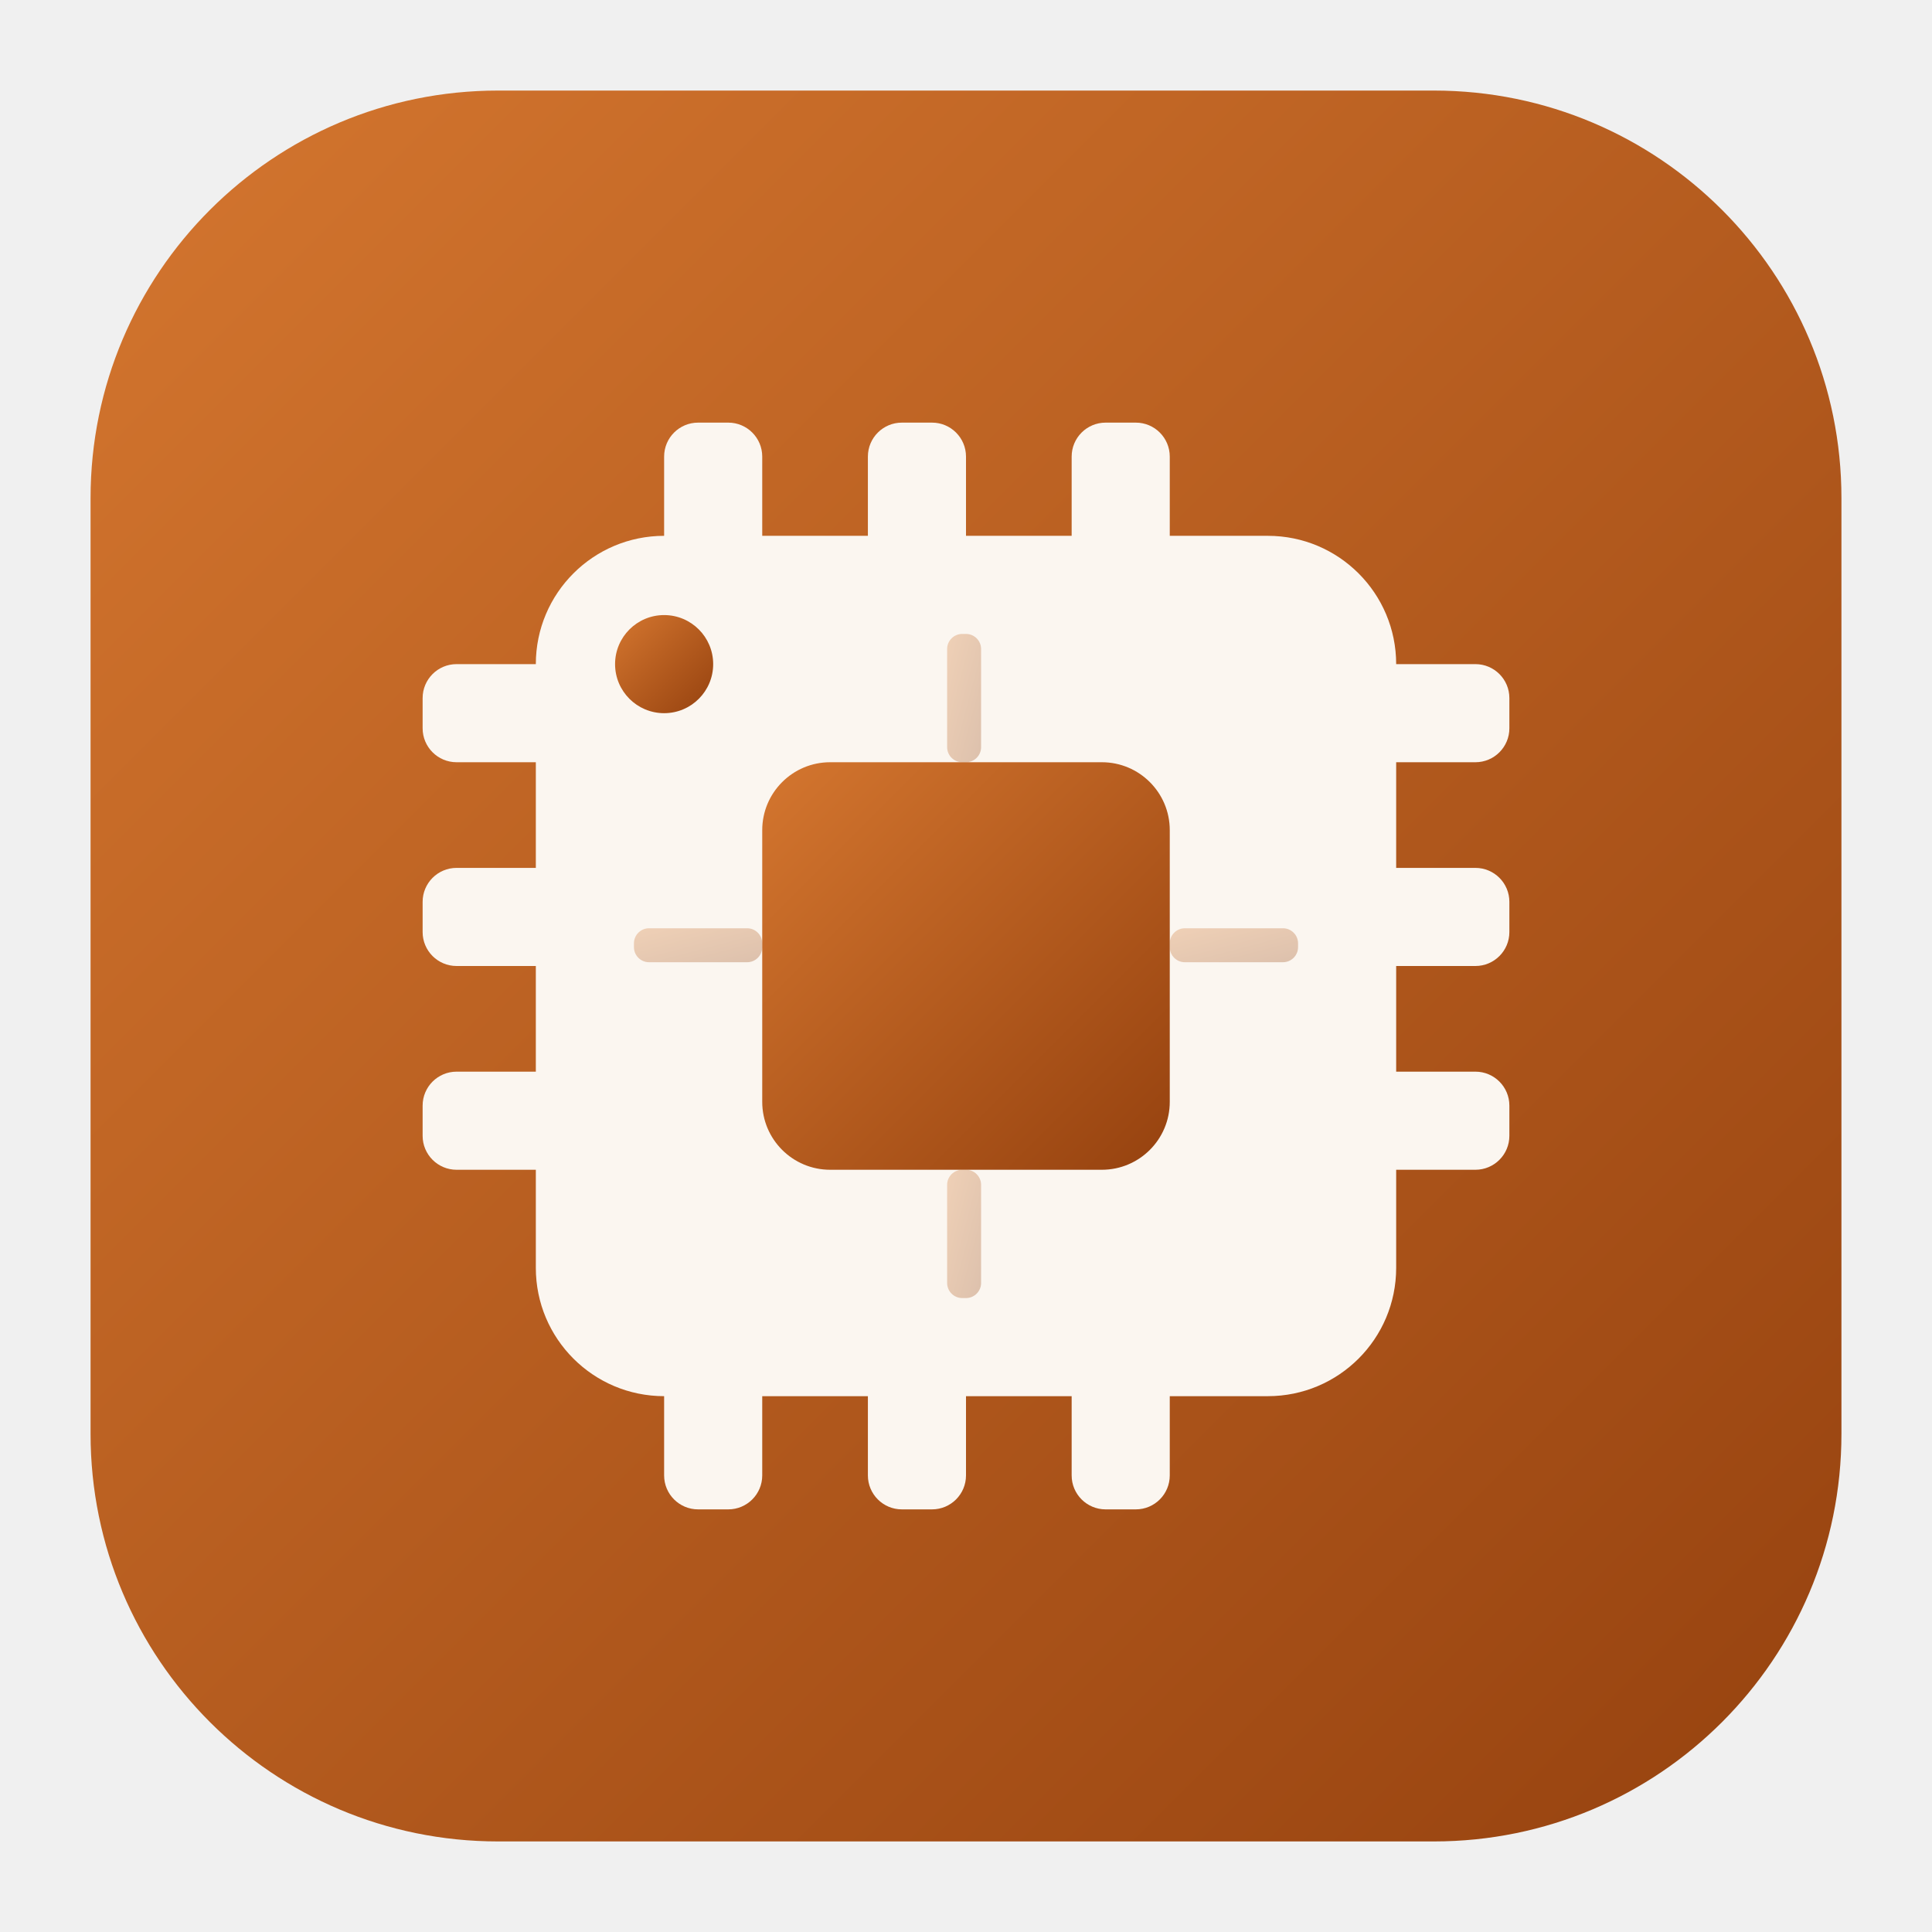
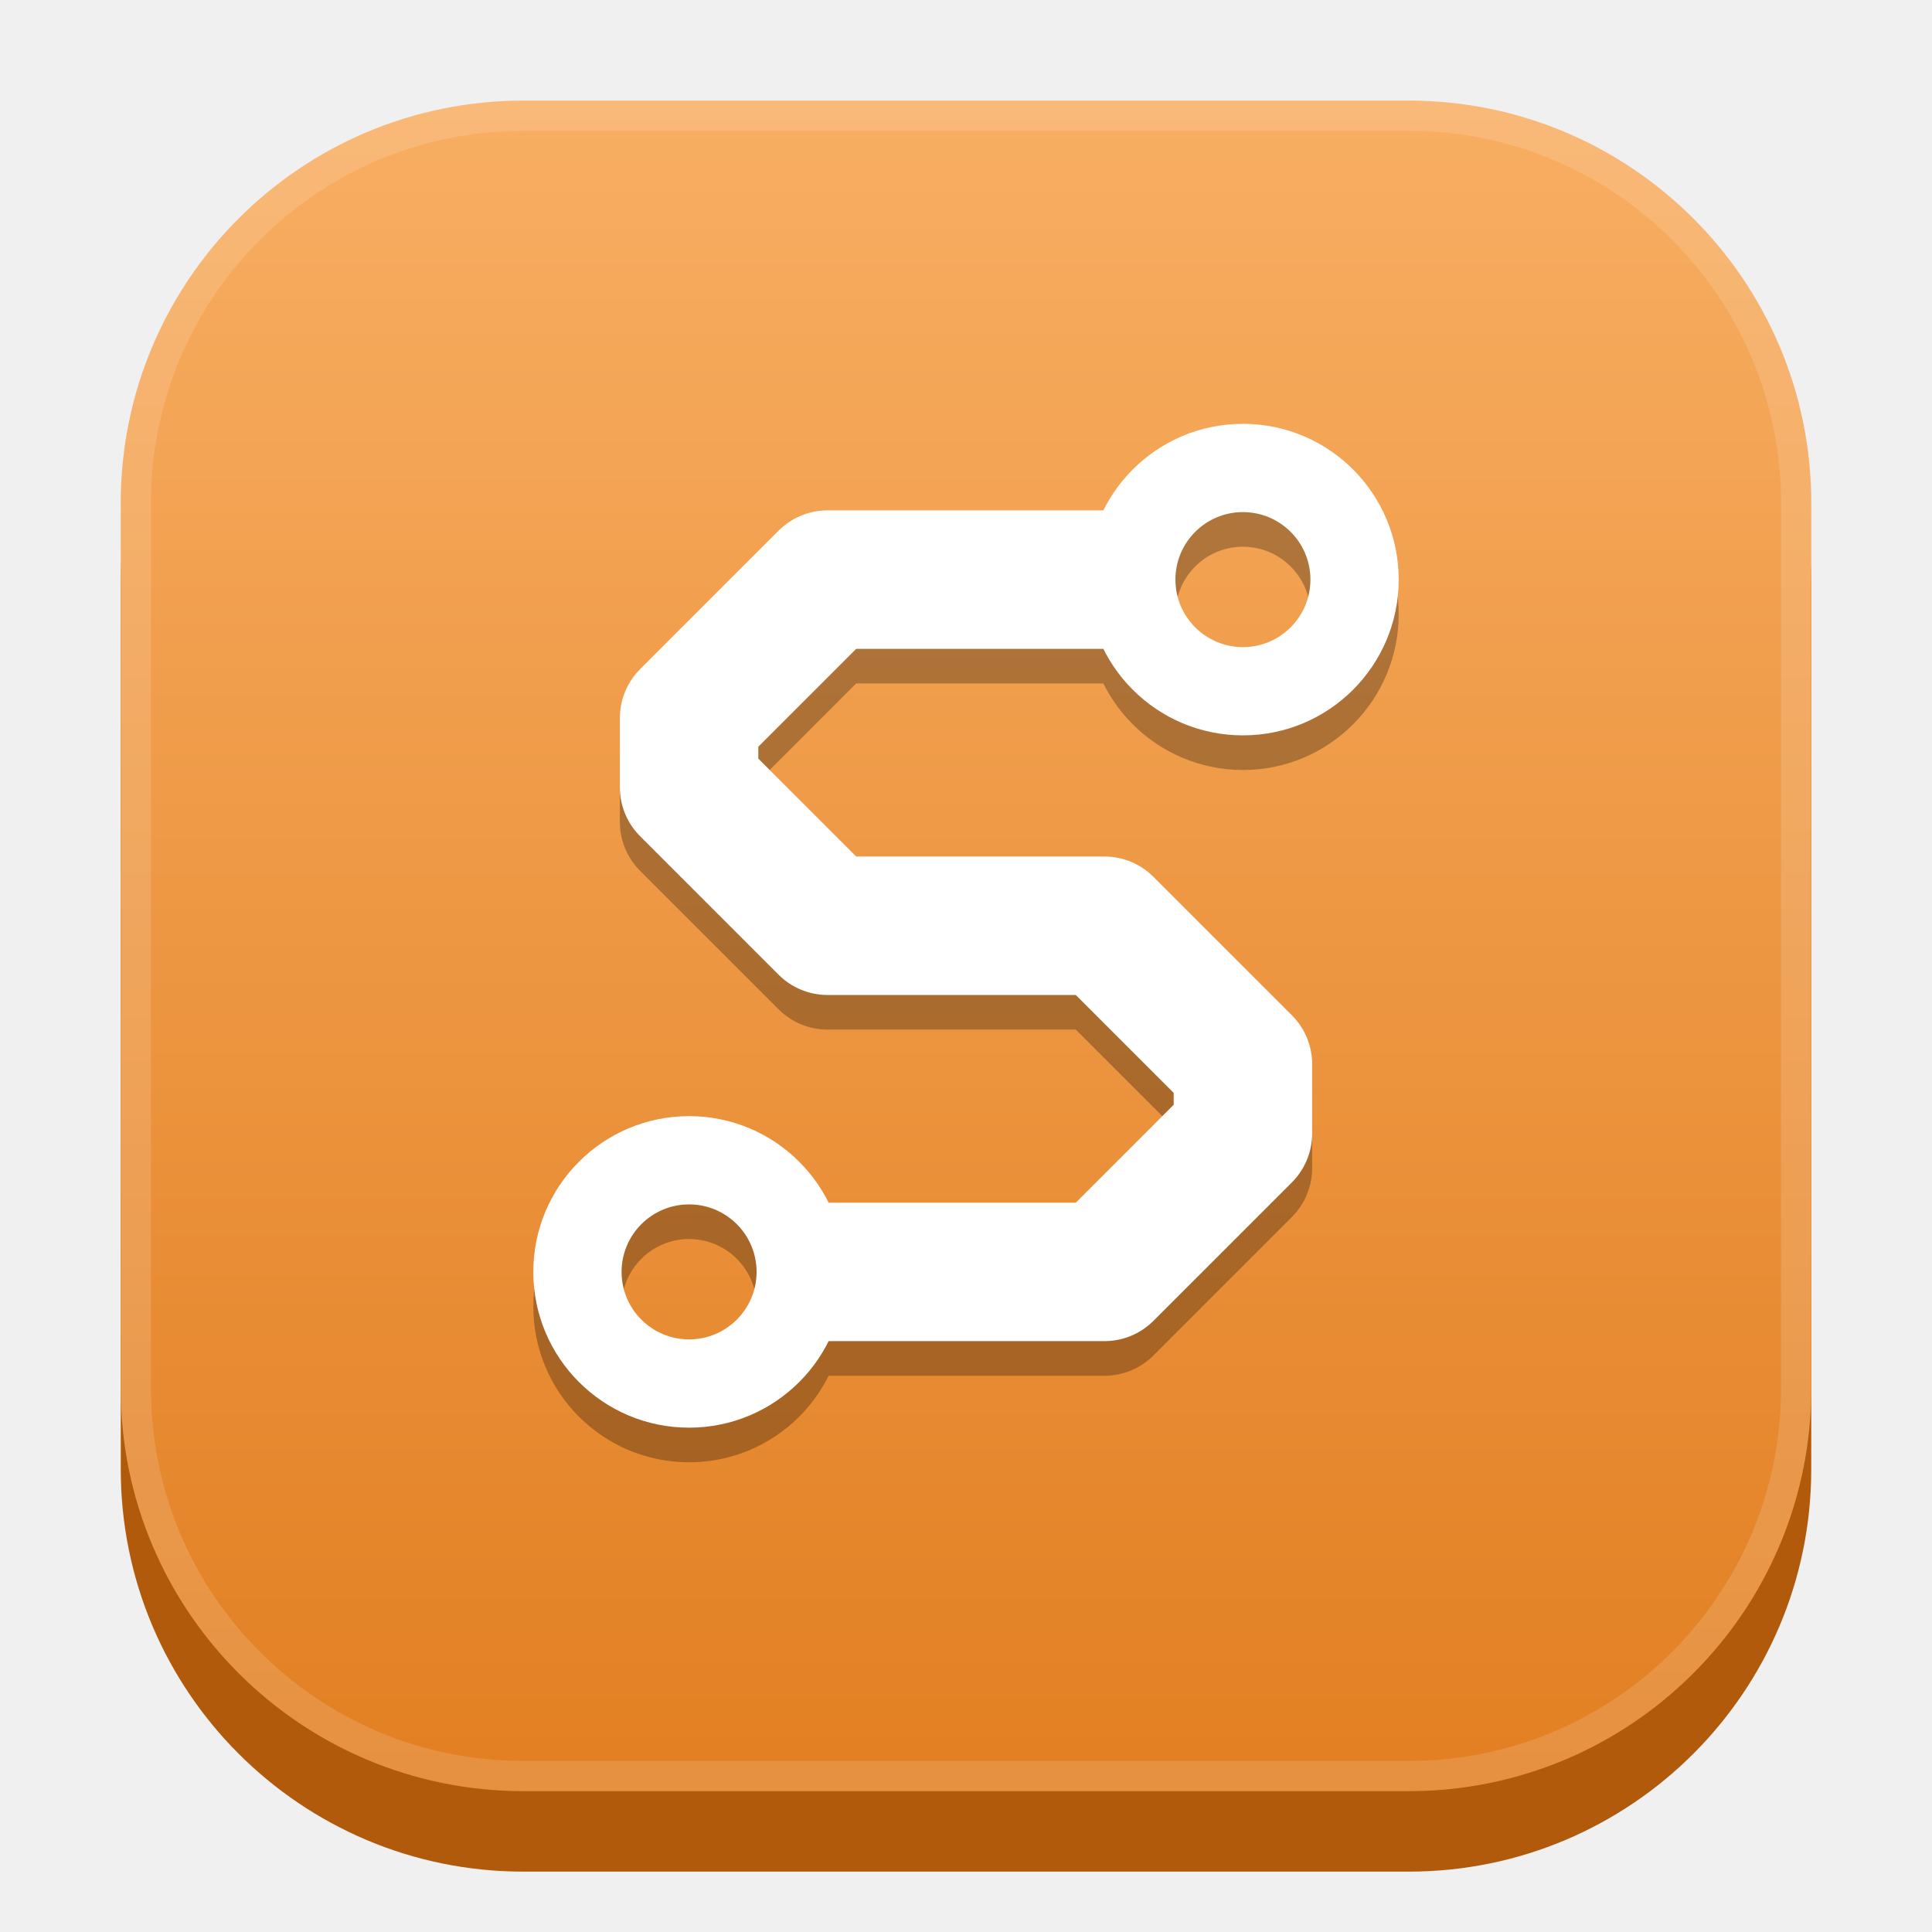
- <svg xmlns="http://www.w3.org/2000/svg" viewBox="0 0 512 512" width="512" height="512">
+ <svg xmlns="http://www.w3.org/2000/svg" viewBox="0 0 96 96" width="96" height="96">
  <defs>
-     <linearGradient id="cobre" x1="0" y1="0" x2="1" y2="1">
-       <stop offset="0" stop-color="#D4762F" />
-       <stop offset="1" stop-color="#96420F" />
+     <linearGradient id="f" x1="0" y1="0" x2="0" y2="1">
+       <stop offset="0" stop-color="#F8AE62" />
+       <stop offset="1" stop-color="#E27F22" />
    </linearGradient>
  </defs>
-   <rect x="24" y="24" width="464" height="464" rx="108" fill="url(#cobre)" />
-   <g fill="#FBF6F0">
-     <rect x="176" y="112" width="26" height="42" rx="9" />
-     <rect x="230" y="112" width="26" height="42" rx="9" />
-     <rect x="284" y="112" width="26" height="42" rx="9" />
-     <rect x="176" y="358" width="26" height="42" rx="9" />
-     <rect x="230" y="358" width="26" height="42" rx="9" />
-     <rect x="284" y="358" width="26" height="42" rx="9" />
-     <rect x="112" y="176" width="42" height="26" rx="9" />
-     <rect x="112" y="230" width="42" height="26" rx="9" />
-     <rect x="112" y="284" width="42" height="26" rx="9" />
-     <rect x="358" y="176" width="42" height="26" rx="9" />
-     <rect x="358" y="230" width="42" height="26" rx="9" />
-     <rect x="358" y="284" width="42" height="26" rx="9" />
+   <rect x="6" y="9" width="84" height="84" rx="20" fill="#B25A0B" />
+   <rect x="6" y="5" width="84" height="84" rx="20" fill="url(#f)" />
+   <rect x="6.75" y="5.75" width="82.5" height="82.5" rx="19.25" fill="none" stroke="#FFFFFF" stroke-opacity="0.14" stroke-width="1.5" />
+   <g transform="translate(48 46) scale(0.86) translate(-48 -48)">
+     <g transform="translate(0 2)" opacity="0.28">
+       <path d="M58 28 H40 L32 36 V40 L40 48 H56 L64 56 V60 L56 68 H38" fill="none" stroke="#000000" stroke-width="8" stroke-linecap="butt" stroke-linejoin="round" />
+       <path d="M55.0 28 a9.0 9.0 0 1 0 18.0 0 a9.0 9.0 0 1 0 -18.0 0 Z M60.1 28 a3.9 3.9 0 1 0 7.8 0 a3.9 3.9 0 1 0 -7.8 0 Z" fill="#000000" fill-rule="evenodd" />
+       <path d="M23.0 68 a9.0 9.0 0 1 0 18.0 0 a9.0 9.0 0 1 0 -18.0 0 Z M28.1 68 a3.9 3.9 0 1 0 7.8 0 a3.9 3.9 0 1 0 -7.8 0 Z" fill="#000000" fill-rule="evenodd" />
+     </g>
+     <path d="M58 28 H40 L32 36 V40 L40 48 H56 L64 56 V60 L56 68 H38" fill="none" stroke="#FFFFFF" stroke-width="8" stroke-linecap="butt" stroke-linejoin="round" />
+     <path d="M55.0 28 a9.0 9.0 0 1 0 18.0 0 a9.0 9.0 0 1 0 -18.0 0 Z M60.1 28 a3.9 3.9 0 1 0 7.8 0 a3.9 3.9 0 1 0 -7.8 0 Z" fill="#FFFFFF" fill-rule="evenodd" />
+     <path d="M23.0 68 a9.0 9.0 0 1 0 18.0 0 a9.0 9.0 0 1 0 -18.0 0 Z M28.1 68 a3.9 3.9 0 1 0 7.8 0 a3.9 3.9 0 1 0 -7.8 0 Z" fill="#FFFFFF" fill-rule="evenodd" />
  </g>
-   <rect x="142" y="142" width="228" height="228" rx="34" fill="#FBF6F0" />
-   <rect x="202" y="202" width="108" height="108" rx="18" fill="url(#cobre)" />
-   <g fill="url(#cobre)" opacity="0.30">
-     <rect x="168" y="246" width="34" height="9" rx="4" />
-     <rect x="310" y="246" width="34" height="9" rx="4" />
-     <rect x="251" y="168" width="9" height="34" rx="4" />
-     <rect x="251" y="310" width="9" height="34" rx="4" />
-   </g>
-   <circle cx="176" cy="176" r="13" fill="url(#cobre)" />
</svg>
